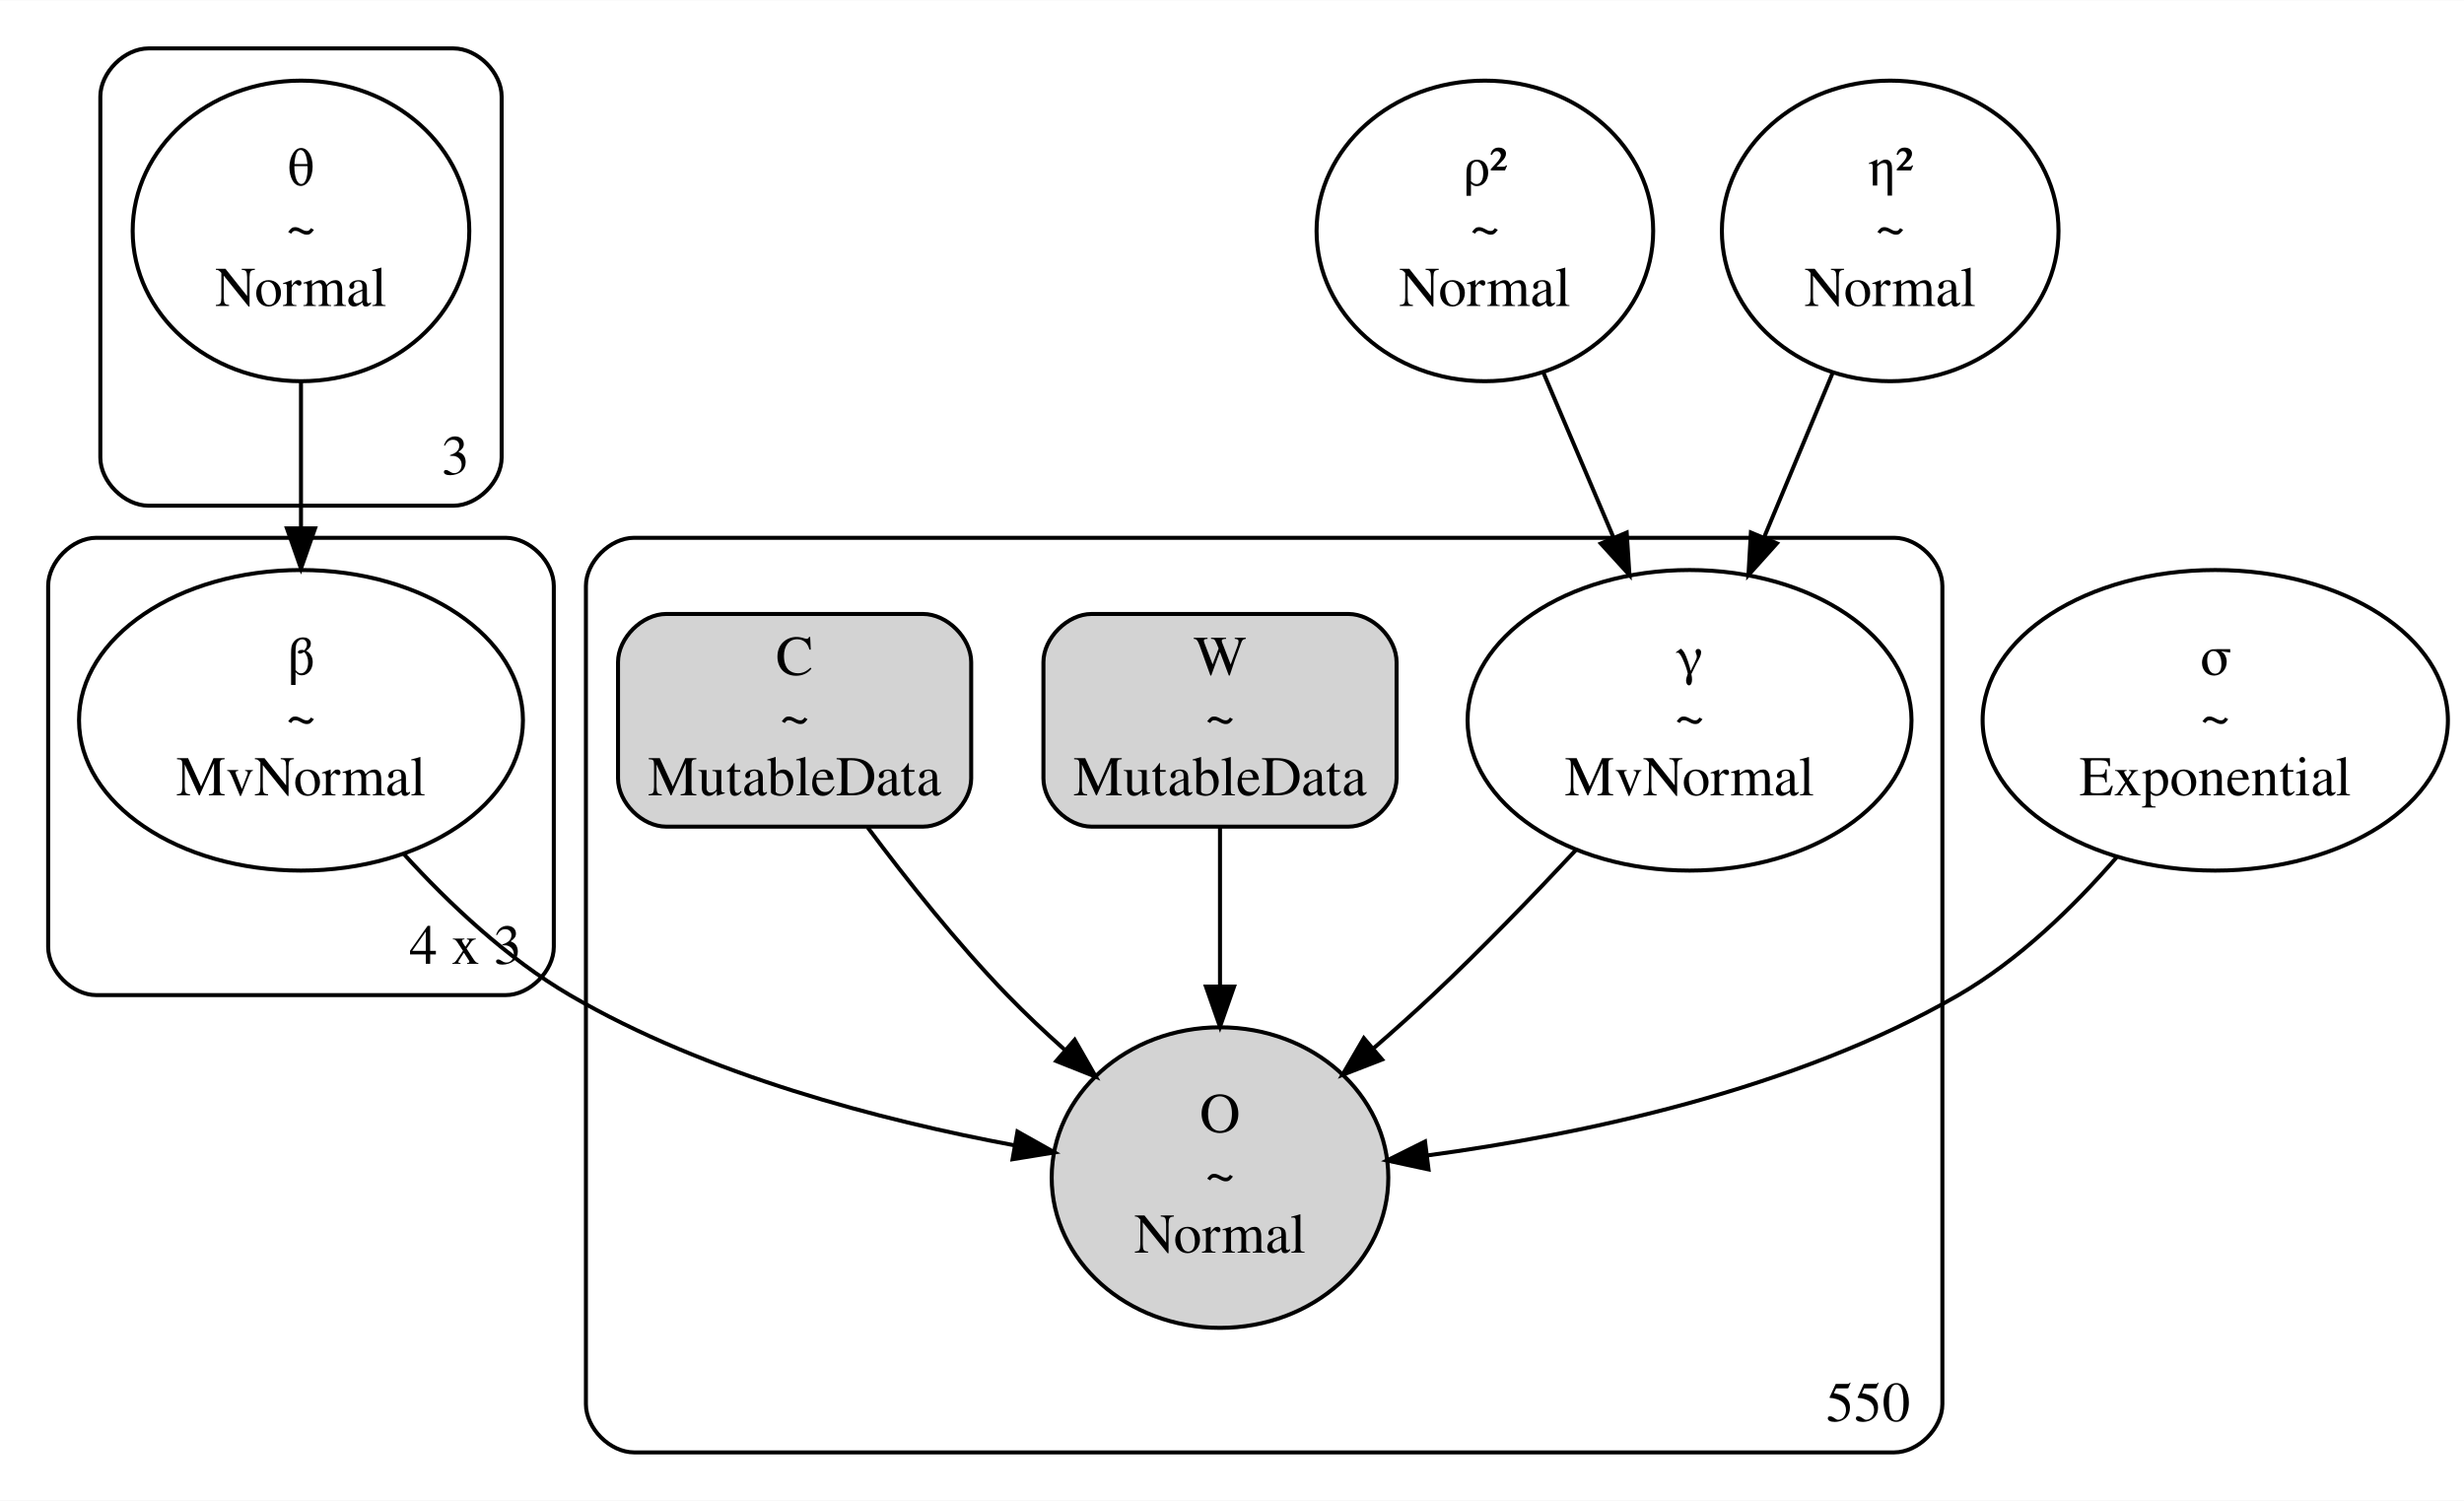
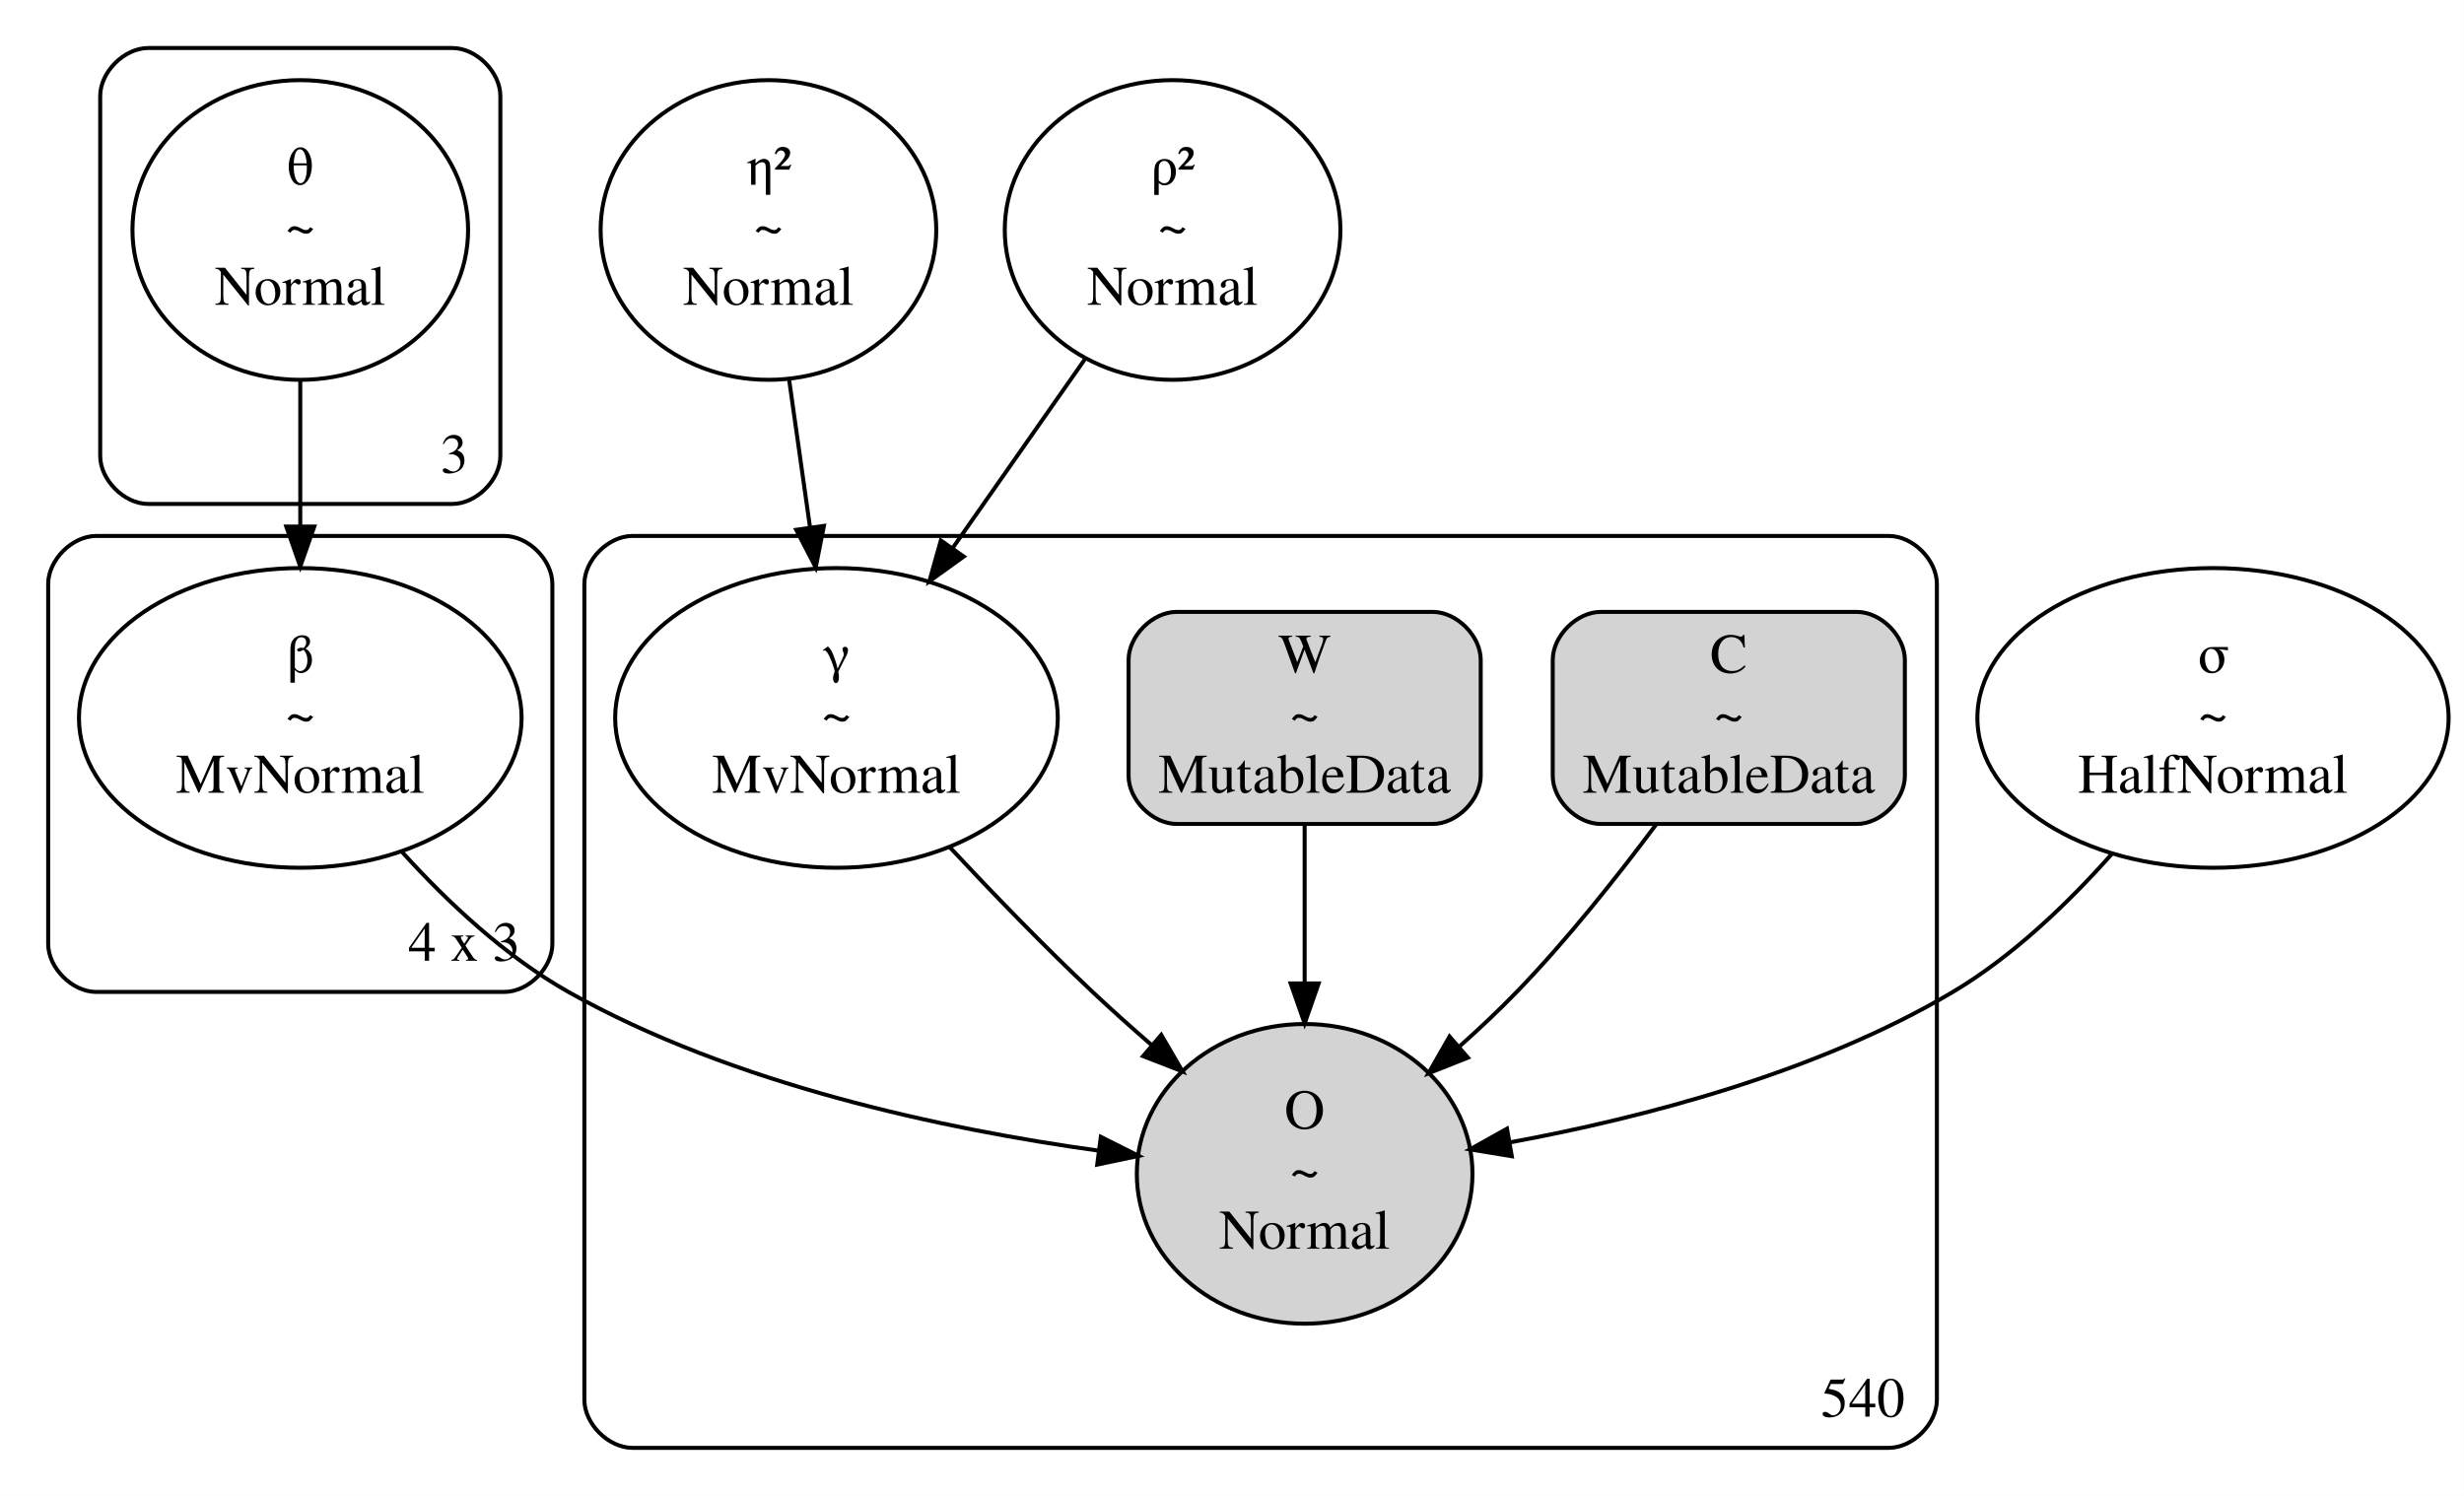
- <svg xmlns="http://www.w3.org/2000/svg" width="614pt" height="374pt" viewBox="0.00 0.00 613.98 373.86">
+ <svg xmlns="http://www.w3.org/2000/svg" width="616pt" height="374pt" viewBox="0.00 0.00 615.69 373.86">
  <g id="graph0" class="graph" transform="scale(1 1) rotate(0) translate(4 369.86)">
-     <polygon fill="white" stroke="none" points="-4,4 -4,-369.86 609.98,-369.86 609.98,4 -4,4" />
+     <polygon fill="white" stroke="none" points="-4,4 -4,-369.86 611.69,-369.86 611.69,4 -4,4" />
    <g id="clust1" class="cluster">
      <path fill="none" stroke="black" d="M154,-8C154,-8 468,-8 468,-8 474,-8 480,-14 480,-20 480,-20 480,-223.91 480,-223.91 480,-229.91 474,-235.91 468,-235.91 468,-235.91 154,-235.91 154,-235.91 148,-235.91 142,-229.91 142,-223.91 142,-223.91 142,-20 142,-20 142,-14 148,-8 154,-8" />
-       <text text-anchor="middle" x="461.5" y="-15.8" font-family="Times,serif" font-size="14.00">550</text>
+       <text text-anchor="middle" x="461.5" y="-15.8" font-family="Times,serif" font-size="14.00">540</text>
    </g>
    <g id="clust2" class="cluster">
      <path fill="none" stroke="black" d="M33,-243.91C33,-243.91 109,-243.91 109,-243.91 115,-243.91 121,-249.91 121,-255.91 121,-255.91 121,-345.86 121,-345.86 121,-351.86 115,-357.86 109,-357.86 109,-357.86 33,-357.86 33,-357.86 27,-357.86 21,-351.86 21,-345.86 21,-345.86 21,-255.91 21,-255.91 21,-249.91 27,-243.91 33,-243.91" />
      <text text-anchor="middle" x="109.5" y="-251.71" font-family="Times,serif" font-size="14.00">3</text>
    </g>
    <g id="clust3" class="cluster">
      <path fill="none" stroke="black" d="M20,-121.95C20,-121.95 122,-121.95 122,-121.95 128,-121.95 134,-127.95 134,-133.95 134,-133.95 134,-223.91 134,-223.91 134,-229.91 128,-235.91 122,-235.91 122,-235.91 20,-235.91 20,-235.91 14,-235.91 8,-229.91 8,-223.91 8,-223.91 8,-133.95 8,-133.95 8,-127.95 14,-121.95 20,-121.95" />
      <text text-anchor="middle" x="112" y="-129.75" font-family="Times,serif" font-size="14.00">4 x 3</text>
    </g>
    <g id="node1" class="node">
-       <ellipse fill="none" stroke="black" cx="417" cy="-190.43" rx="55.31" ry="37.45" />
-       <text text-anchor="middle" x="417" y="-201.73" font-family="Times,serif" font-size="14.00">γ</text>
-       <text text-anchor="middle" x="417" y="-186.73" font-family="Times,serif" font-size="14.00">~</text>
-       <text text-anchor="middle" x="417" y="-171.73" font-family="Times,serif" font-size="14.00">MvNormal</text>
+       <path fill="lightgrey" stroke="black" d="M460,-216.93C460,-216.93 396,-216.93 396,-216.93 390,-216.93 384,-210.93 384,-204.93 384,-204.93 384,-175.93 384,-175.93 384,-169.93 390,-163.93 396,-163.93 396,-163.93 460,-163.93 460,-163.93 466,-163.93 472,-169.93 472,-175.93 472,-175.93 472,-204.93 472,-204.93 472,-210.93 466,-216.93 460,-216.93" />
+       <text text-anchor="middle" x="428" y="-201.73" font-family="Times,serif" font-size="14.00">C</text>
+       <text text-anchor="middle" x="428" y="-186.73" font-family="Times,serif" font-size="14.00">~</text>
+       <text text-anchor="middle" x="428" y="-171.73" font-family="Times,serif" font-size="14.00">MutableData</text>
    </g>
    <g id="node4" class="node">
-       <ellipse fill="lightgrey" stroke="black" cx="300" cy="-76.48" rx="41.94" ry="37.45" />
-       <text text-anchor="middle" x="300" y="-87.78" font-family="Times,serif" font-size="14.00">O</text>
-       <text text-anchor="middle" x="300" y="-72.78" font-family="Times,serif" font-size="14.00">~</text>
-       <text text-anchor="middle" x="300" y="-57.78" font-family="Times,serif" font-size="14.00">Normal</text>
+       <ellipse fill="lightgrey" stroke="black" cx="322" cy="-76.48" rx="41.94" ry="37.45" />
+       <text text-anchor="middle" x="322" y="-87.78" font-family="Times,serif" font-size="14.00">O</text>
+       <text text-anchor="middle" x="322" y="-72.78" font-family="Times,serif" font-size="14.00">~</text>
+       <text text-anchor="middle" x="322" y="-57.78" font-family="Times,serif" font-size="14.00">Normal</text>
+     </g>
+     <g id="edge5" class="edge">
+       <path fill="none" stroke="black" d="M409.79,-163.73C400.06,-150.69 387.54,-134.9 375,-121.95 370.56,-117.37 365.68,-112.77 360.73,-108.36" />
+       <polygon fill="black" stroke="black" points="362.8,-105.52 352.95,-101.61 358.21,-110.81 362.8,-105.52" />
+     </g>
+     <g id="node2" class="node">
+       <path fill="lightgrey" stroke="black" d="M354,-216.93C354,-216.93 290,-216.93 290,-216.93 284,-216.93 278,-210.93 278,-204.93 278,-204.93 278,-175.93 278,-175.93 278,-169.93 284,-163.93 290,-163.93 290,-163.93 354,-163.93 354,-163.93 360,-163.93 366,-169.93 366,-175.93 366,-175.93 366,-204.93 366,-204.93 366,-210.93 360,-216.93 354,-216.93" />
+       <text text-anchor="middle" x="322" y="-201.73" font-family="Times,serif" font-size="14.00">W</text>
+       <text text-anchor="middle" x="322" y="-186.73" font-family="Times,serif" font-size="14.00">~</text>
+       <text text-anchor="middle" x="322" y="-171.73" font-family="Times,serif" font-size="14.00">MutableData</text>
    </g>
    <g id="edge7" class="edge">
-       <path fill="none" stroke="black" d="M388.72,-158.15C377.84,-146.5 365.11,-133.35 353,-121.95 348.35,-117.58 343.35,-113.1 338.34,-108.76" />
-       <polygon fill="black" stroke="black" points="340.38,-105.9 330.51,-102.07 335.84,-111.22 340.38,-105.9" />
-     </g>
-     <g id="node2" class="node">
-       <path fill="lightgrey" stroke="black" d="M332,-216.93C332,-216.93 268,-216.93 268,-216.93 262,-216.93 256,-210.93 256,-204.93 256,-204.93 256,-175.93 256,-175.93 256,-169.93 262,-163.93 268,-163.93 268,-163.93 332,-163.93 332,-163.93 338,-163.93 344,-169.93 344,-175.93 344,-175.93 344,-204.93 344,-204.93 344,-210.93 338,-216.93 332,-216.93" />
-       <text text-anchor="middle" x="300" y="-201.73" font-family="Times,serif" font-size="14.00">W</text>
-       <text text-anchor="middle" x="300" y="-186.73" font-family="Times,serif" font-size="14.00">~</text>
-       <text text-anchor="middle" x="300" y="-171.73" font-family="Times,serif" font-size="14.00">MutableData</text>
-     </g>
-     <g id="edge5" class="edge">
-       <path fill="none" stroke="black" d="M300,-163.75C300,-152.02 300,-137.75 300,-124.22" />
-       <polygon fill="black" stroke="black" points="303.5,-124.07 300,-114.07 296.5,-124.07 303.5,-124.07" />
+       <path fill="none" stroke="black" d="M322,-163.75C322,-152.02 322,-137.75 322,-124.22" />
+       <polygon fill="black" stroke="black" points="325.5,-124.07 322,-114.07 318.5,-124.07 325.5,-124.07" />
    </g>
    <g id="node3" class="node">
-       <path fill="lightgrey" stroke="black" d="M226,-216.93C226,-216.93 162,-216.93 162,-216.93 156,-216.93 150,-210.93 150,-204.93 150,-204.93 150,-175.93 150,-175.93 150,-169.93 156,-163.93 162,-163.93 162,-163.93 226,-163.93 226,-163.93 232,-163.93 238,-169.93 238,-175.93 238,-175.93 238,-204.93 238,-204.93 238,-210.93 232,-216.93 226,-216.93" />
-       <text text-anchor="middle" x="194" y="-201.73" font-family="Times,serif" font-size="14.00">C</text>
-       <text text-anchor="middle" x="194" y="-186.73" font-family="Times,serif" font-size="14.00">~</text>
-       <text text-anchor="middle" x="194" y="-171.73" font-family="Times,serif" font-size="14.00">MutableData</text>
+       <ellipse fill="none" stroke="black" cx="205" cy="-190.43" rx="55.31" ry="37.45" />
+       <text text-anchor="middle" x="205" y="-201.73" font-family="Times,serif" font-size="14.00">γ</text>
+       <text text-anchor="middle" x="205" y="-186.73" font-family="Times,serif" font-size="14.00">~</text>
+       <text text-anchor="middle" x="205" y="-171.73" font-family="Times,serif" font-size="14.00">MvNormal</text>
    </g>
    <g id="edge4" class="edge">
-       <path fill="none" stroke="black" d="M212.21,-163.73C221.94,-150.69 234.46,-134.9 247,-121.95 251.44,-117.37 256.32,-112.77 261.27,-108.36" />
-       <polygon fill="black" stroke="black" points="263.79,-110.81 269.05,-101.61 259.2,-105.52 263.79,-110.81" />
+       <path fill="none" stroke="black" d="M233.28,-158.15C244.16,-146.5 256.89,-133.35 269,-121.95 273.65,-117.58 278.65,-113.1 283.66,-108.76" />
+       <polygon fill="black" stroke="black" points="286.16,-111.22 291.49,-102.07 281.62,-105.9 286.16,-111.22" />
    </g>
    <g id="node5" class="node">
      <ellipse fill="none" stroke="black" cx="71" cy="-312.38" rx="41.94" ry="37.45" />
      <text text-anchor="middle" x="71" y="-323.68" font-family="Times,serif" font-size="14.00">θ</text>
      <text text-anchor="middle" x="71" y="-308.68" font-family="Times,serif" font-size="14.00">~</text>
      <text text-anchor="middle" x="71" y="-293.68" font-family="Times,serif" font-size="14.00">Normal</text>
    </g>
    <g id="node6" class="node">
      <ellipse fill="none" stroke="black" cx="71" cy="-190.43" rx="55.31" ry="37.45" />
      <text text-anchor="middle" x="71" y="-201.73" font-family="Times,serif" font-size="14.00">β</text>
      <text text-anchor="middle" x="71" y="-186.73" font-family="Times,serif" font-size="14.00">~</text>
      <text text-anchor="middle" x="71" y="-171.73" font-family="Times,serif" font-size="14.00">MvNormal</text>
    </g>
    <g id="edge1" class="edge">
      <path fill="none" stroke="black" d="M71,-274.74C71,-263.34 71,-250.6 71,-238.58" />
      <polygon fill="black" stroke="black" points="74.5,-238.26 71,-228.26 67.5,-238.26 74.5,-238.26" />
    </g>
-     <g id="edge8" class="edge">
-       <path fill="none" stroke="black" d="M96.53,-157.21C108.01,-144.61 122.46,-131.03 138,-121.95 172.12,-102.03 215.5,-90.74 248.78,-84.52" />
-       <polygon fill="black" stroke="black" points="249.53,-87.94 258.77,-82.75 248.31,-81.05 249.53,-87.94" />
+     <g id="edge6" class="edge">
+       <path fill="none" stroke="black" d="M96.4,-156.97C107.85,-144.33 122.32,-130.79 138,-121.95 179.13,-98.78 232.05,-87.61 270.56,-82.27" />
+       <polygon fill="black" stroke="black" points="271.06,-85.73 280.53,-80.97 270.16,-78.79 271.06,-85.73" />
    </g>
    <g id="node7" class="node">
-       <ellipse fill="none" stroke="black" cx="366" cy="-312.38" rx="41.94" ry="37.45" />
-       <text text-anchor="middle" x="366" y="-323.68" font-family="Times,serif" font-size="14.00">ρ²</text>
-       <text text-anchor="middle" x="366" y="-308.68" font-family="Times,serif" font-size="14.00">~</text>
-       <text text-anchor="middle" x="366" y="-293.68" font-family="Times,serif" font-size="14.00">Normal</text>
+       <ellipse fill="none" stroke="black" cx="188" cy="-312.38" rx="41.94" ry="37.45" />
+       <text text-anchor="middle" x="188" y="-323.68" font-family="Times,serif" font-size="14.00">η²</text>
+       <text text-anchor="middle" x="188" y="-308.68" font-family="Times,serif" font-size="14.00">~</text>
+       <text text-anchor="middle" x="188" y="-293.68" font-family="Times,serif" font-size="14.00">Normal</text>
    </g>
    <g id="edge2" class="edge">
-       <path fill="none" stroke="black" d="M380.61,-277.01C386.01,-264.31 392.22,-249.72 397.95,-236.23" />
-       <polygon fill="black" stroke="black" points="401.34,-237.21 402.03,-226.64 394.9,-234.48 401.34,-237.21" />
+       <path fill="none" stroke="black" d="M193.15,-275.07C194.8,-263.43 196.65,-250.38 198.38,-238.11" />
+       <polygon fill="black" stroke="black" points="201.87,-238.43 199.81,-228.04 194.94,-237.45 201.87,-238.43" />
    </g>
    <g id="node8" class="node">
-       <ellipse fill="none" stroke="black" cx="548" cy="-190.43" rx="57.97" ry="37.45" />
-       <text text-anchor="middle" x="548" y="-201.73" font-family="Times,serif" font-size="14.00">σ</text>
-       <text text-anchor="middle" x="548" y="-186.73" font-family="Times,serif" font-size="14.00">~</text>
-       <text text-anchor="middle" x="548" y="-171.73" font-family="Times,serif" font-size="14.00">Exponential</text>
+       <ellipse fill="none" stroke="black" cx="289" cy="-312.38" rx="41.94" ry="37.45" />
+       <text text-anchor="middle" x="289" y="-323.68" font-family="Times,serif" font-size="14.00">ρ²</text>
+       <text text-anchor="middle" x="289" y="-308.68" font-family="Times,serif" font-size="14.00">~</text>
+       <text text-anchor="middle" x="289" y="-293.68" font-family="Times,serif" font-size="14.00">Normal</text>
    </g>
-     <g id="edge6" class="edge">
-       <path fill="none" stroke="black" d="M523.39,-156.26C512.59,-143.81 498.95,-130.6 484,-121.95 443.13,-98.31 390.19,-87.2 351.59,-81.99" />
-       <polygon fill="black" stroke="black" points="351.96,-78.51 341.61,-80.74 351.09,-85.46 351.96,-78.51" />
+     <g id="edge3" class="edge">
+       <path fill="none" stroke="black" d="M267.15,-280.18C257.06,-265.77 244.94,-248.46 234.09,-232.97" />
+       <polygon fill="black" stroke="black" points="236.81,-230.76 228.21,-224.58 231.08,-234.78 236.81,-230.76" />
    </g>
    <g id="node9" class="node">
-       <ellipse fill="none" stroke="black" cx="467" cy="-312.38" rx="41.94" ry="37.45" />
-       <text text-anchor="middle" x="467" y="-323.68" font-family="Times,serif" font-size="14.00">η²</text>
-       <text text-anchor="middle" x="467" y="-308.68" font-family="Times,serif" font-size="14.00">~</text>
-       <text text-anchor="middle" x="467" y="-293.68" font-family="Times,serif" font-size="14.00">Normal</text>
+       <ellipse fill="none" stroke="black" cx="549" cy="-190.43" rx="58.88" ry="37.45" />
+       <text text-anchor="middle" x="549" y="-201.73" font-family="Times,serif" font-size="14.00">σ</text>
+       <text text-anchor="middle" x="549" y="-186.73" font-family="Times,serif" font-size="14.00">~</text>
+       <text text-anchor="middle" x="549" y="-171.73" font-family="Times,serif" font-size="14.00">HalfNormal</text>
    </g>
-     <g id="edge3" class="edge">
-       <path fill="none" stroke="black" d="M452.67,-277.01C447.38,-264.31 441.3,-249.72 435.67,-236.23" />
-       <polygon fill="black" stroke="black" points="438.76,-234.53 431.68,-226.64 432.29,-237.22 438.76,-234.53" />
+     <g id="edge8" class="edge">
+       <path fill="none" stroke="black" d="M523.78,-156.5C512.77,-144.09 498.96,-130.84 484,-121.95 450.03,-101.77 406.64,-90.49 373.32,-84.35" />
+       <polygon fill="black" stroke="black" points="373.77,-80.88 363.32,-82.6 372.57,-87.77 373.77,-80.88" />
    </g>
  </g>
</svg>
